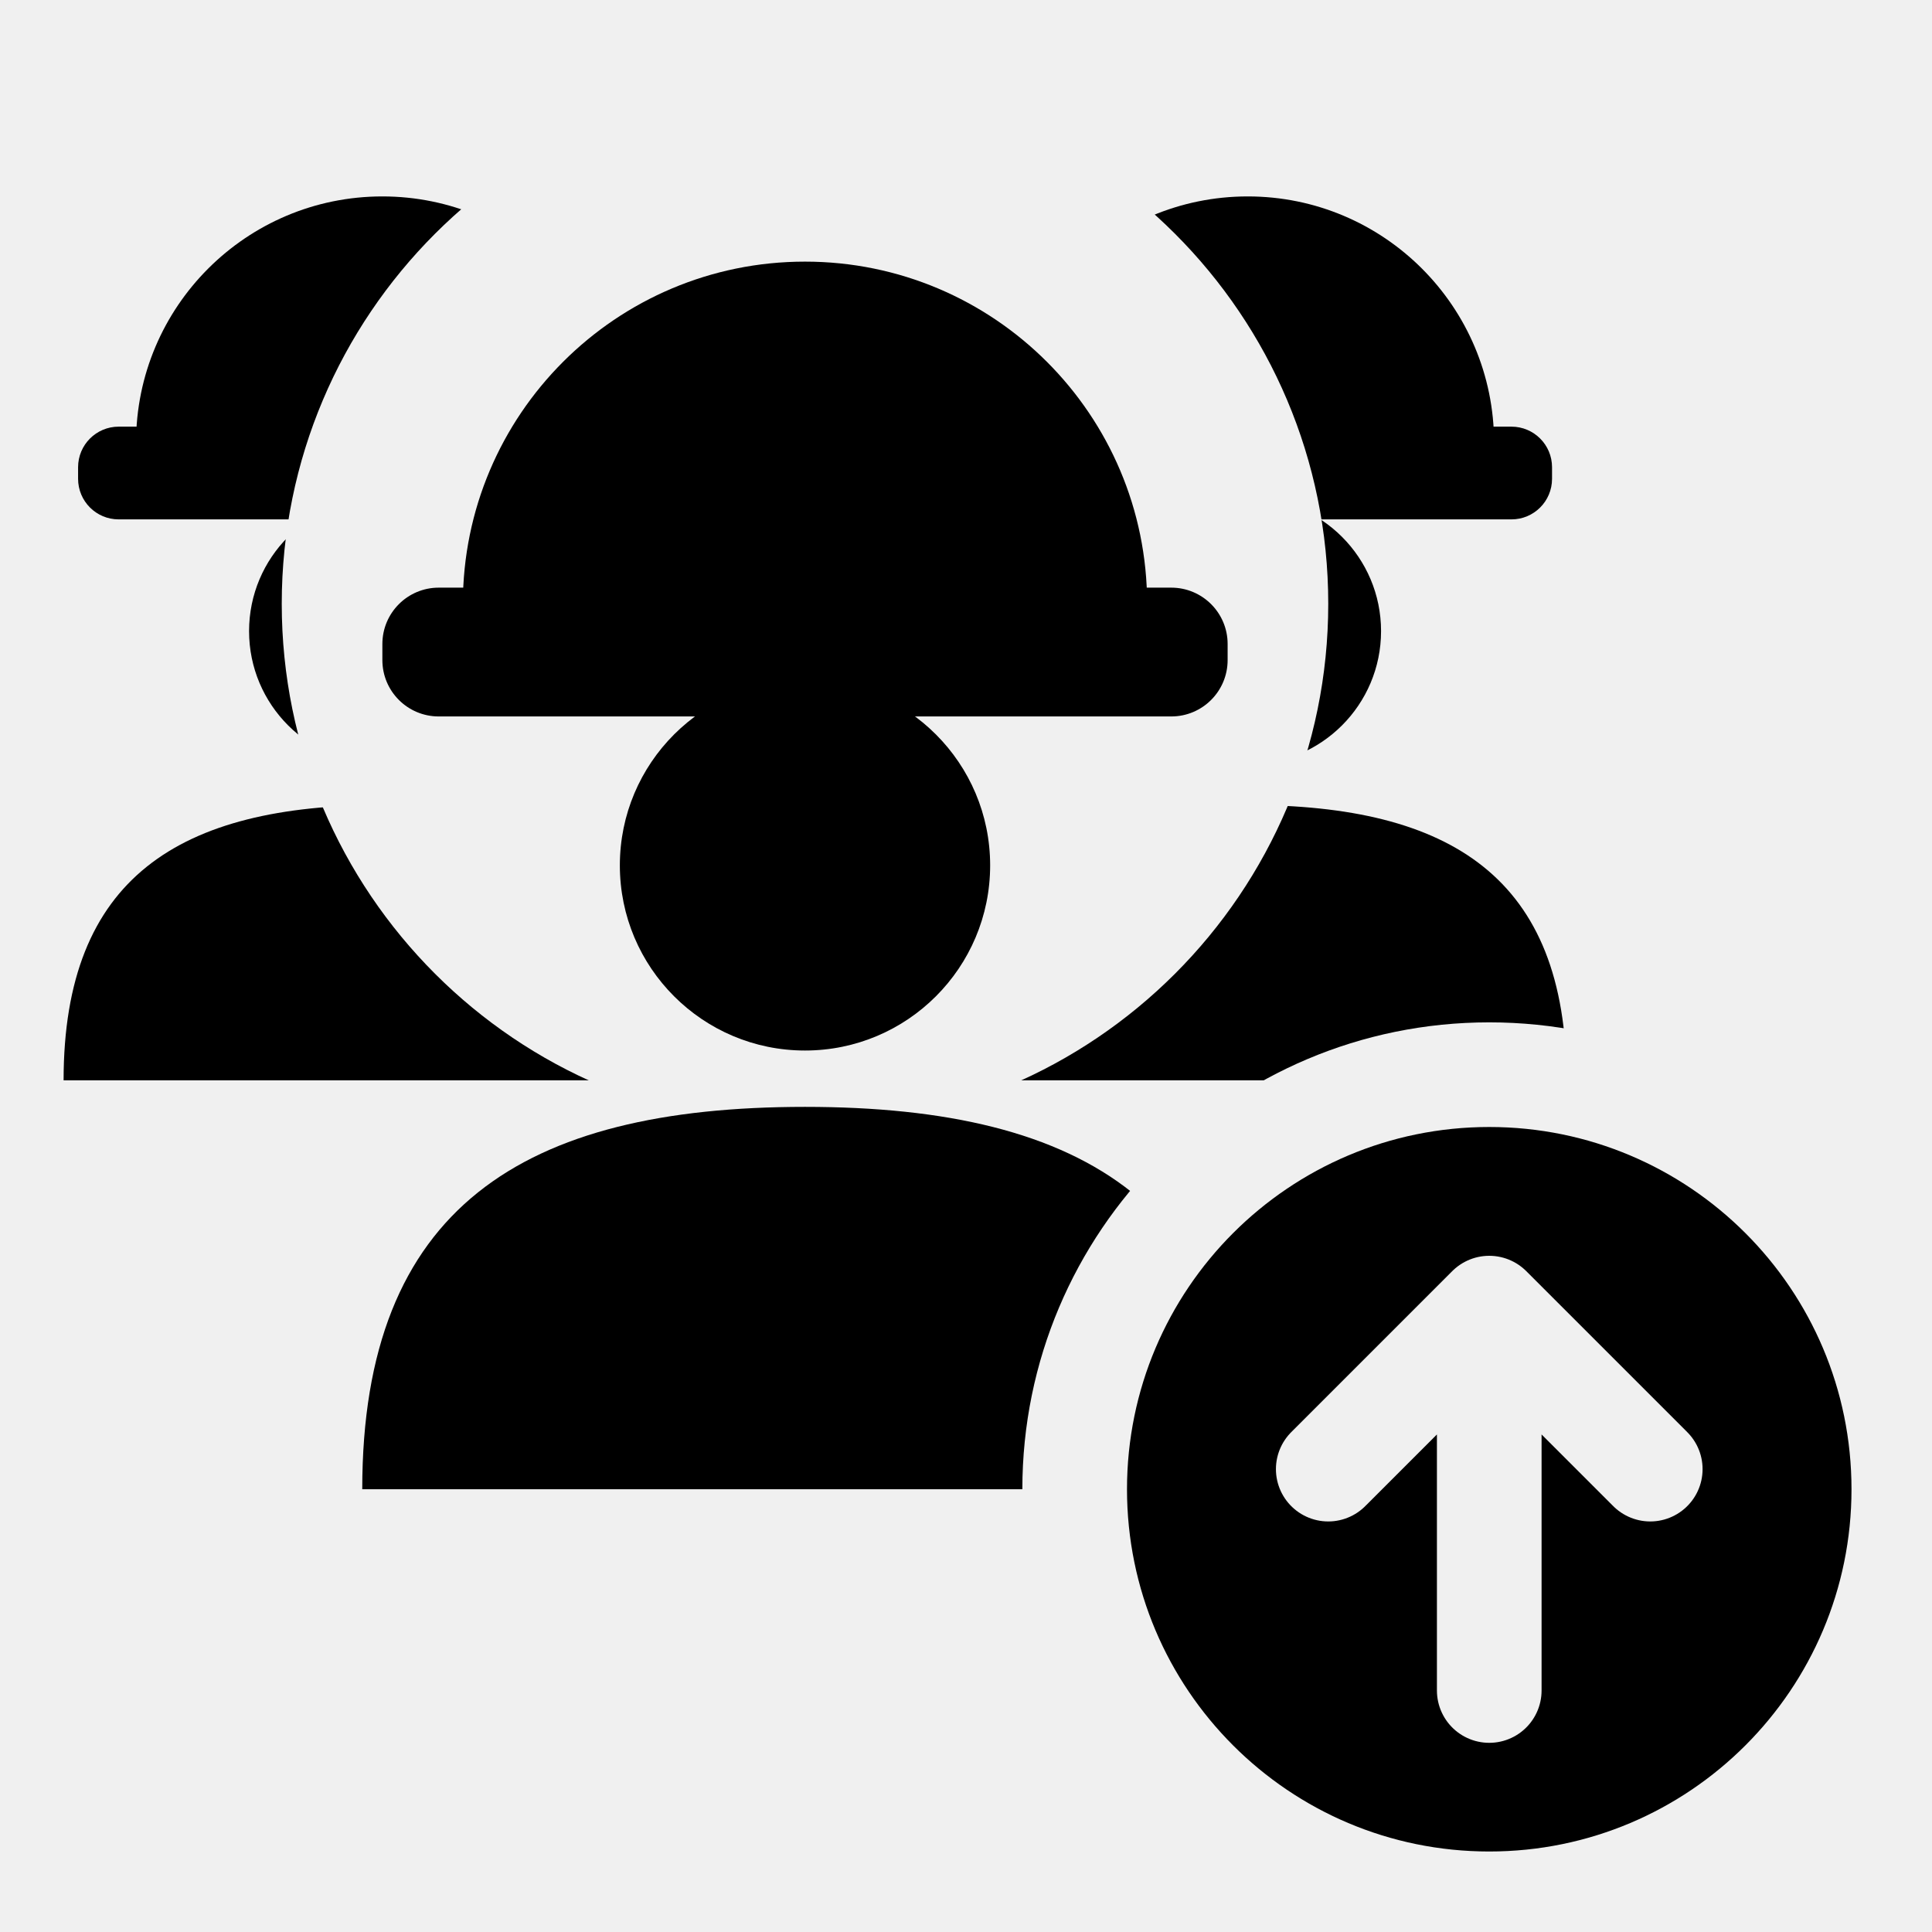
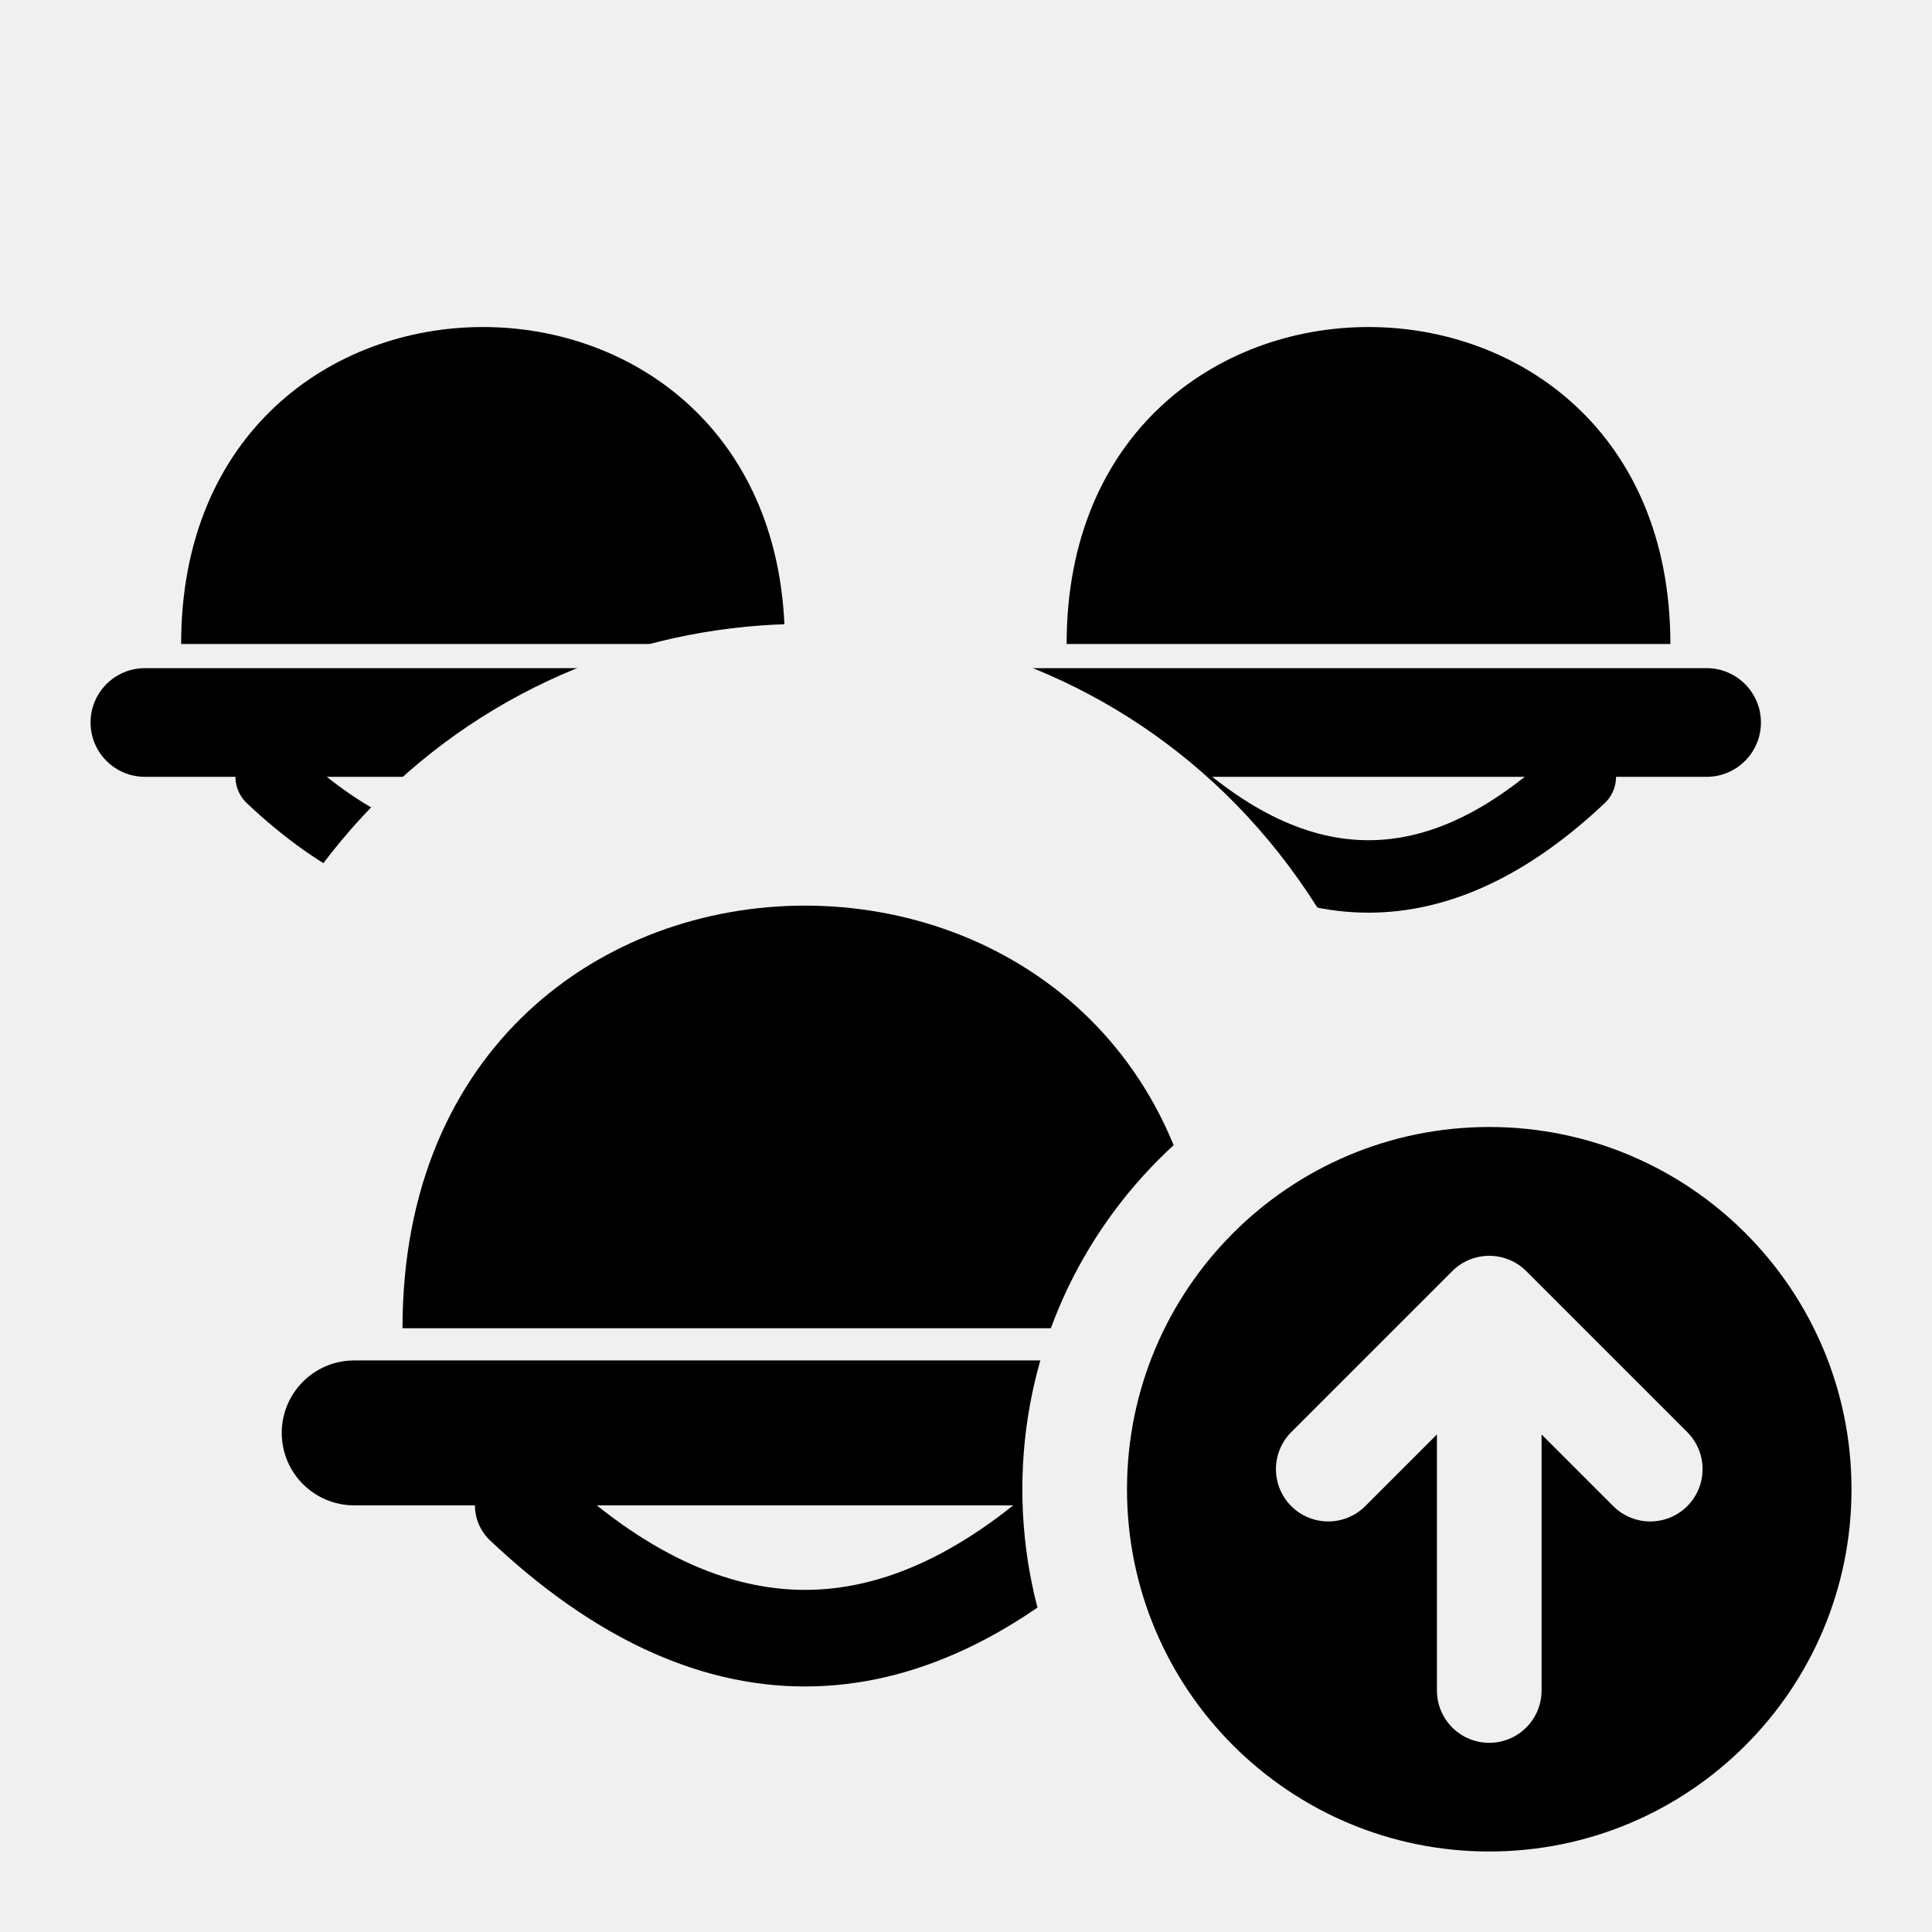
<svg xmlns="http://www.w3.org/2000/svg" viewBox="0 0 48 48" width="48" height="48" fill="currentColor" role="img" aria-label="Mobilize forces" data-order-id="mobilize" data-family="mil">
  <mask id="oi-mobilize-m" maskUnits="userSpaceOnUse" x="0" y="0" width="48" height="48">
    <rect width="48" height="48" fill="#fff" />
    <circle cx="37" cy="37" r="11.6" fill="#000" />
  </mask>
  <g mask="url(#oi-mobilize-m)">
    <mask id="oi-mobilize-k" maskUnits="userSpaceOnUse" x="0" y="0" width="48" height="48">
      <rect width="48" height="48" fill="#fff" />
-       <path d="M10 33A12 12 0 0 1 30 33V48H10Z" fill="#000" />
-       <circle cx="20" cy="15" r="13" fill="#000" />
+       <path d="M7 33C7 13 33 13 33 33Z" fill="#000" stroke="#000" stroke-width="5" />
+       <rect x="2.5" y="31.5" width="35" height="8" fill="#000" />
    </mask>
    <g mask="url(#oi-mobilize-k)">
-       <path d="M3.38 11A6.12 6.12 0 0 1 15.62 11Z" />
-       <rect x="1.94" y="10.6" width="15.12" height="2.304" rx="1.008" />
-       <circle cx="9.5" cy="15.68" r="3.312" />
-       <path d="M1.58 26.84C1.58 21.8 4.46 20 9.5 20C14.54 20 17.42 21.8 17.42 26.84Z" />
-       <path d="M24.88 11A6.12 6.12 0 0 1 37.12 11Z" />
-       <rect x="23.44" y="10.6" width="15.12" height="2.304" rx="1.008" />
-       <circle cx="31" cy="15.68" r="3.312" />
-       <path d="M23.08 26.84C23.08 21.8 25.96 20 31 20C36.04 20 38.92 21.8 38.92 26.84Z" />
+       <path d="M4.5 16C4.5 5.5 19.5 5.5 19.5 16Z" />
+       <rect x="2.25" y="16.6" width="19.5" height="2.7" rx="1.35" />
+       <path d="M6.75 19.3Q12 24.25 17.25 19.3" fill="none" stroke="currentColor" stroke-width="1.8" stroke-linecap="round" stroke-linejoin="round" />
+       <path d="M26.5 16C26.5 5.5 41.5 5.5 41.5 16Z" />
+       <rect x="24.25" y="16.6" width="19.5" height="2.7" rx="1.35" />
+       <path d="M28.75 19.3Q34 24.25 39.25 19.3" fill="none" stroke="currentColor" stroke-width="1.8" stroke-linecap="round" stroke-linejoin="round" />
    </g>
-     <path d="M11.5 15A8.5 8.5 0 0 1 28.5 15Z" />
-     <rect x="9.5" y="14.6" width="21" height="3.2" rx="1.4" />
-     <circle cx="20" cy="21.5" r="4.6" />
-     <path d="M9 37C9 30 13 27.5 20 27.5C27 27.5 31 30 31 37Z" />
+     <path d="M10 33C10 19 30 19 30 33Z" />
+     <rect x="7" y="33.8" width="26" height="3.6" rx="1.8" />
+     <path d="M13 37.4Q20 44 27 37.4" fill="none" stroke="currentColor" stroke-width="2.4" stroke-linecap="round" stroke-linejoin="round" />
  </g>
  <mask id="oi-mobilize-b" maskUnits="userSpaceOnUse" x="0" y="0" width="48" height="48">
    <rect width="48" height="48" fill="#fff" />
    <path d="M37 42V32.5M33 36.5L37 32.5L41 36.5" fill="none" stroke="#000" stroke-width="2.6" stroke-linecap="round" stroke-linejoin="round" />
  </mask>
  <g mask="url(#oi-mobilize-b)">
    <circle cx="37" cy="37" r="9" />
  </g>
</svg>
